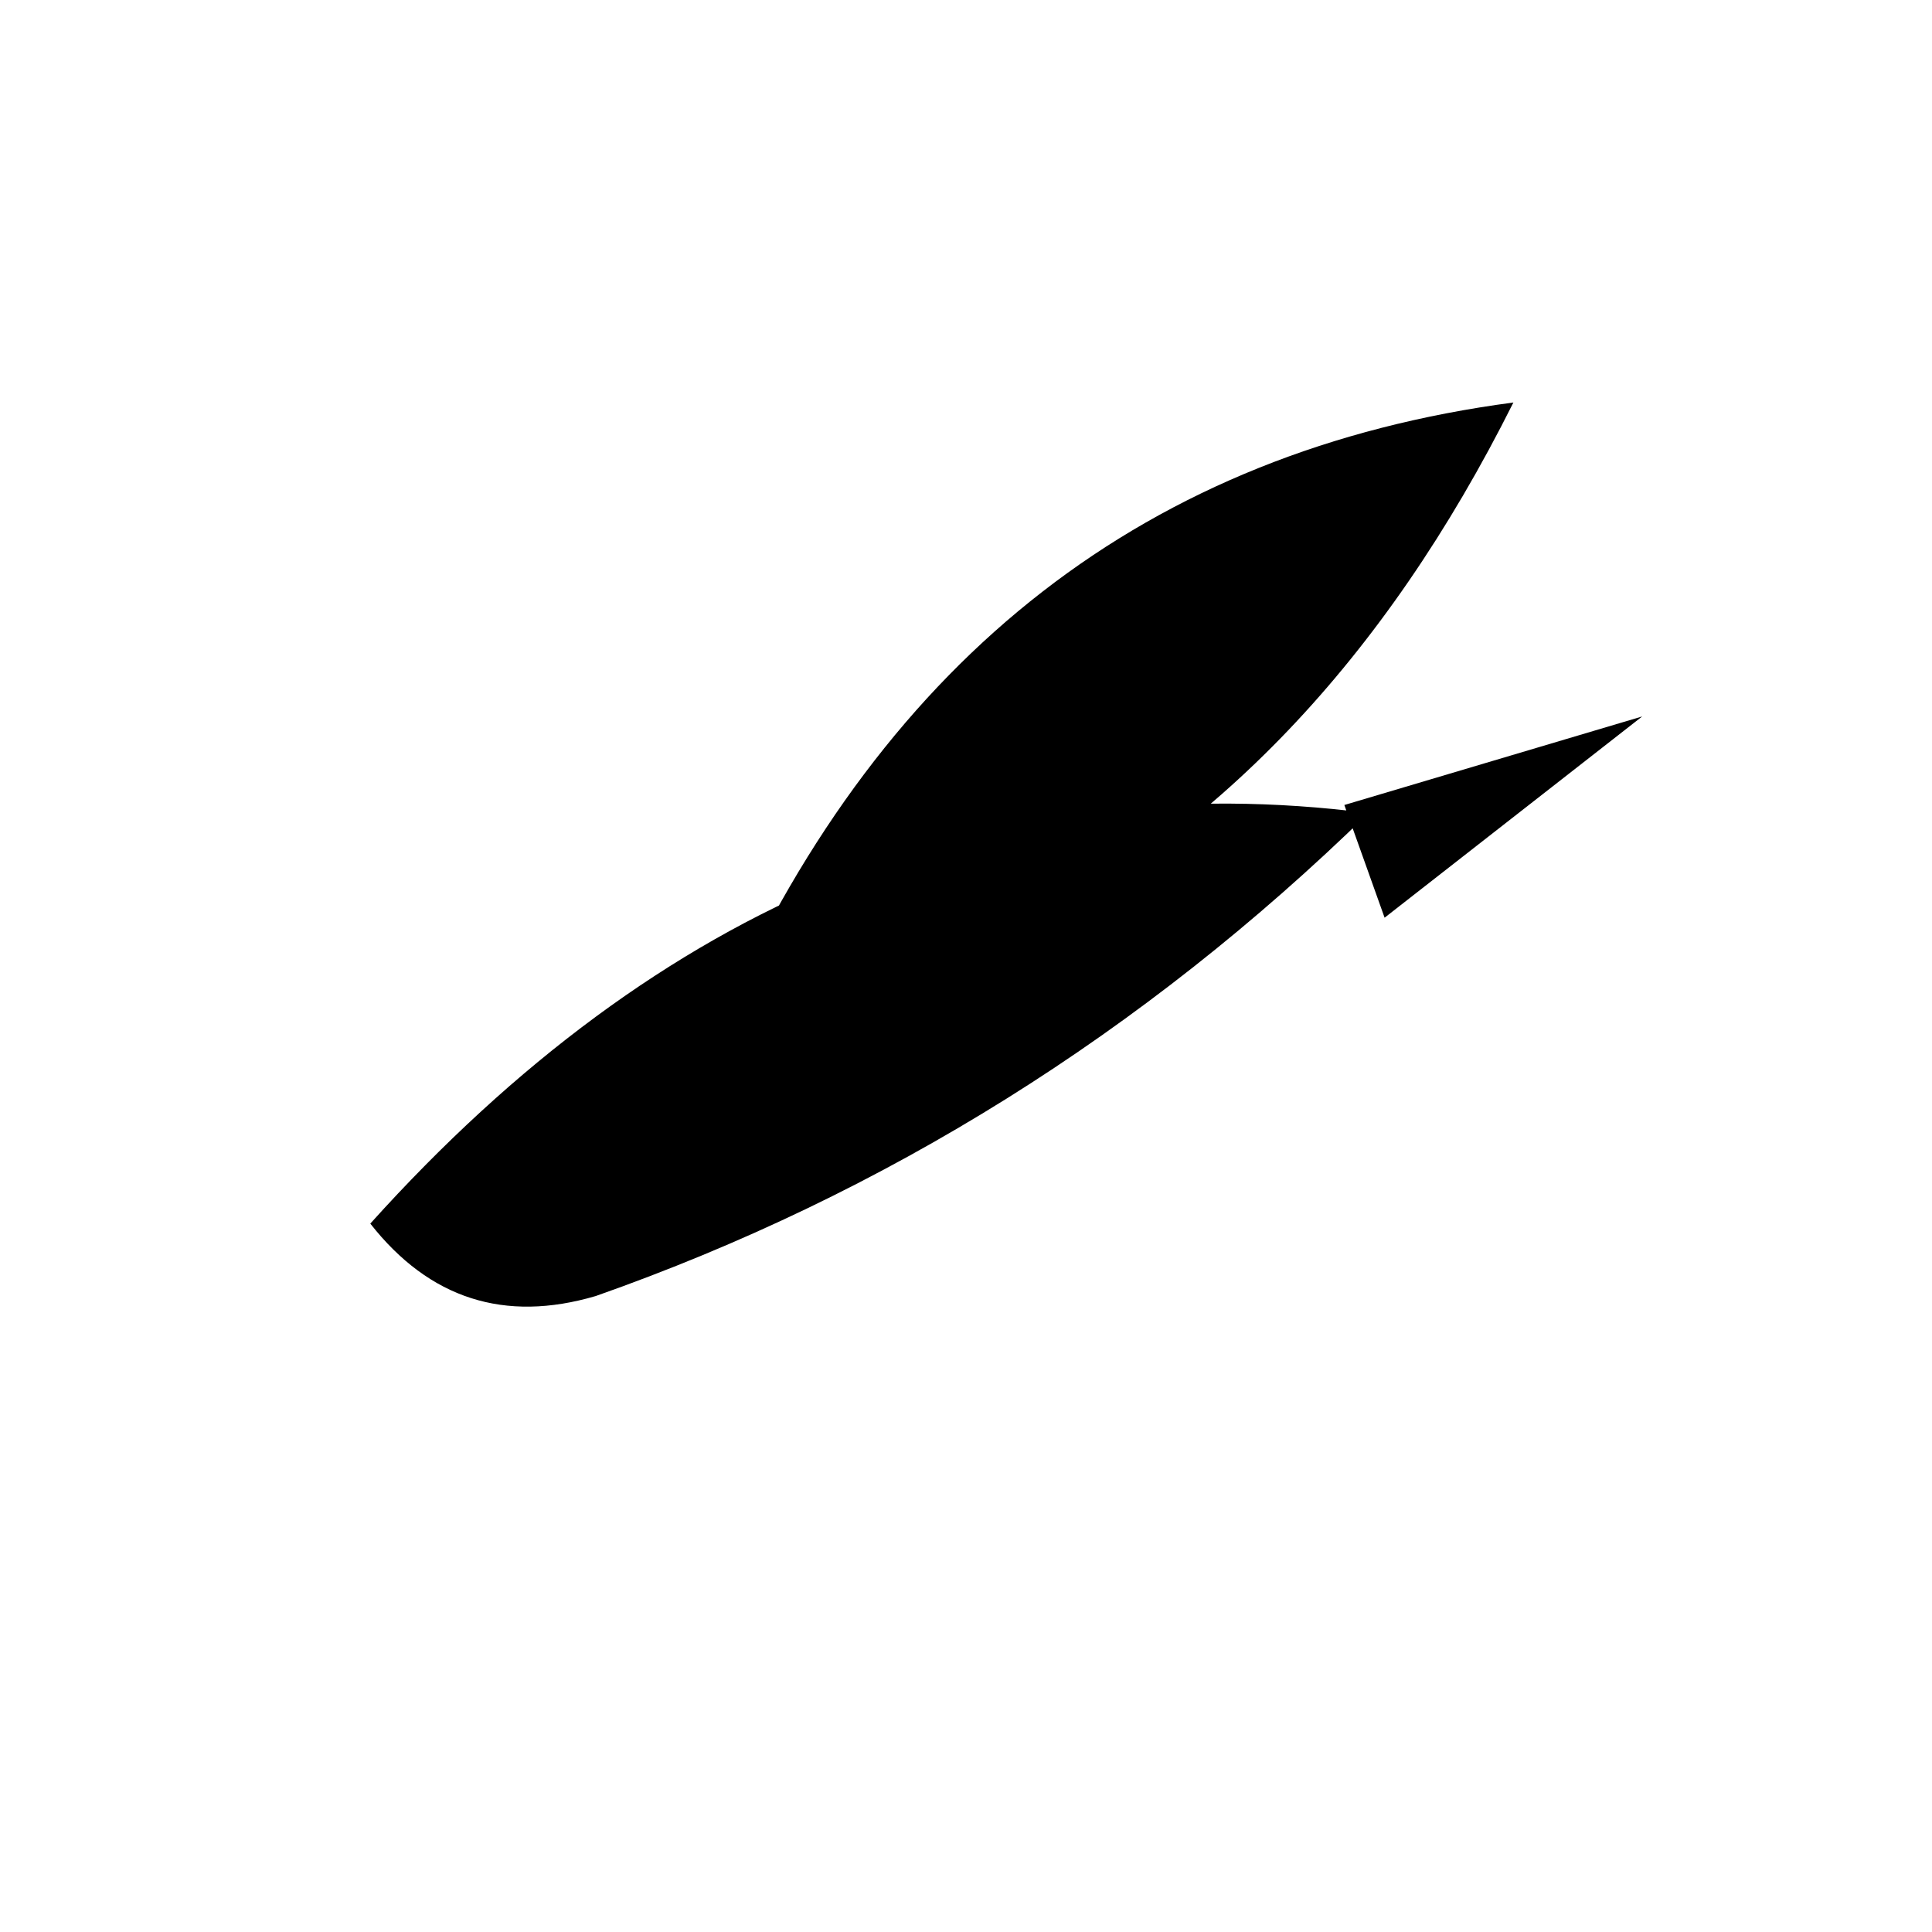
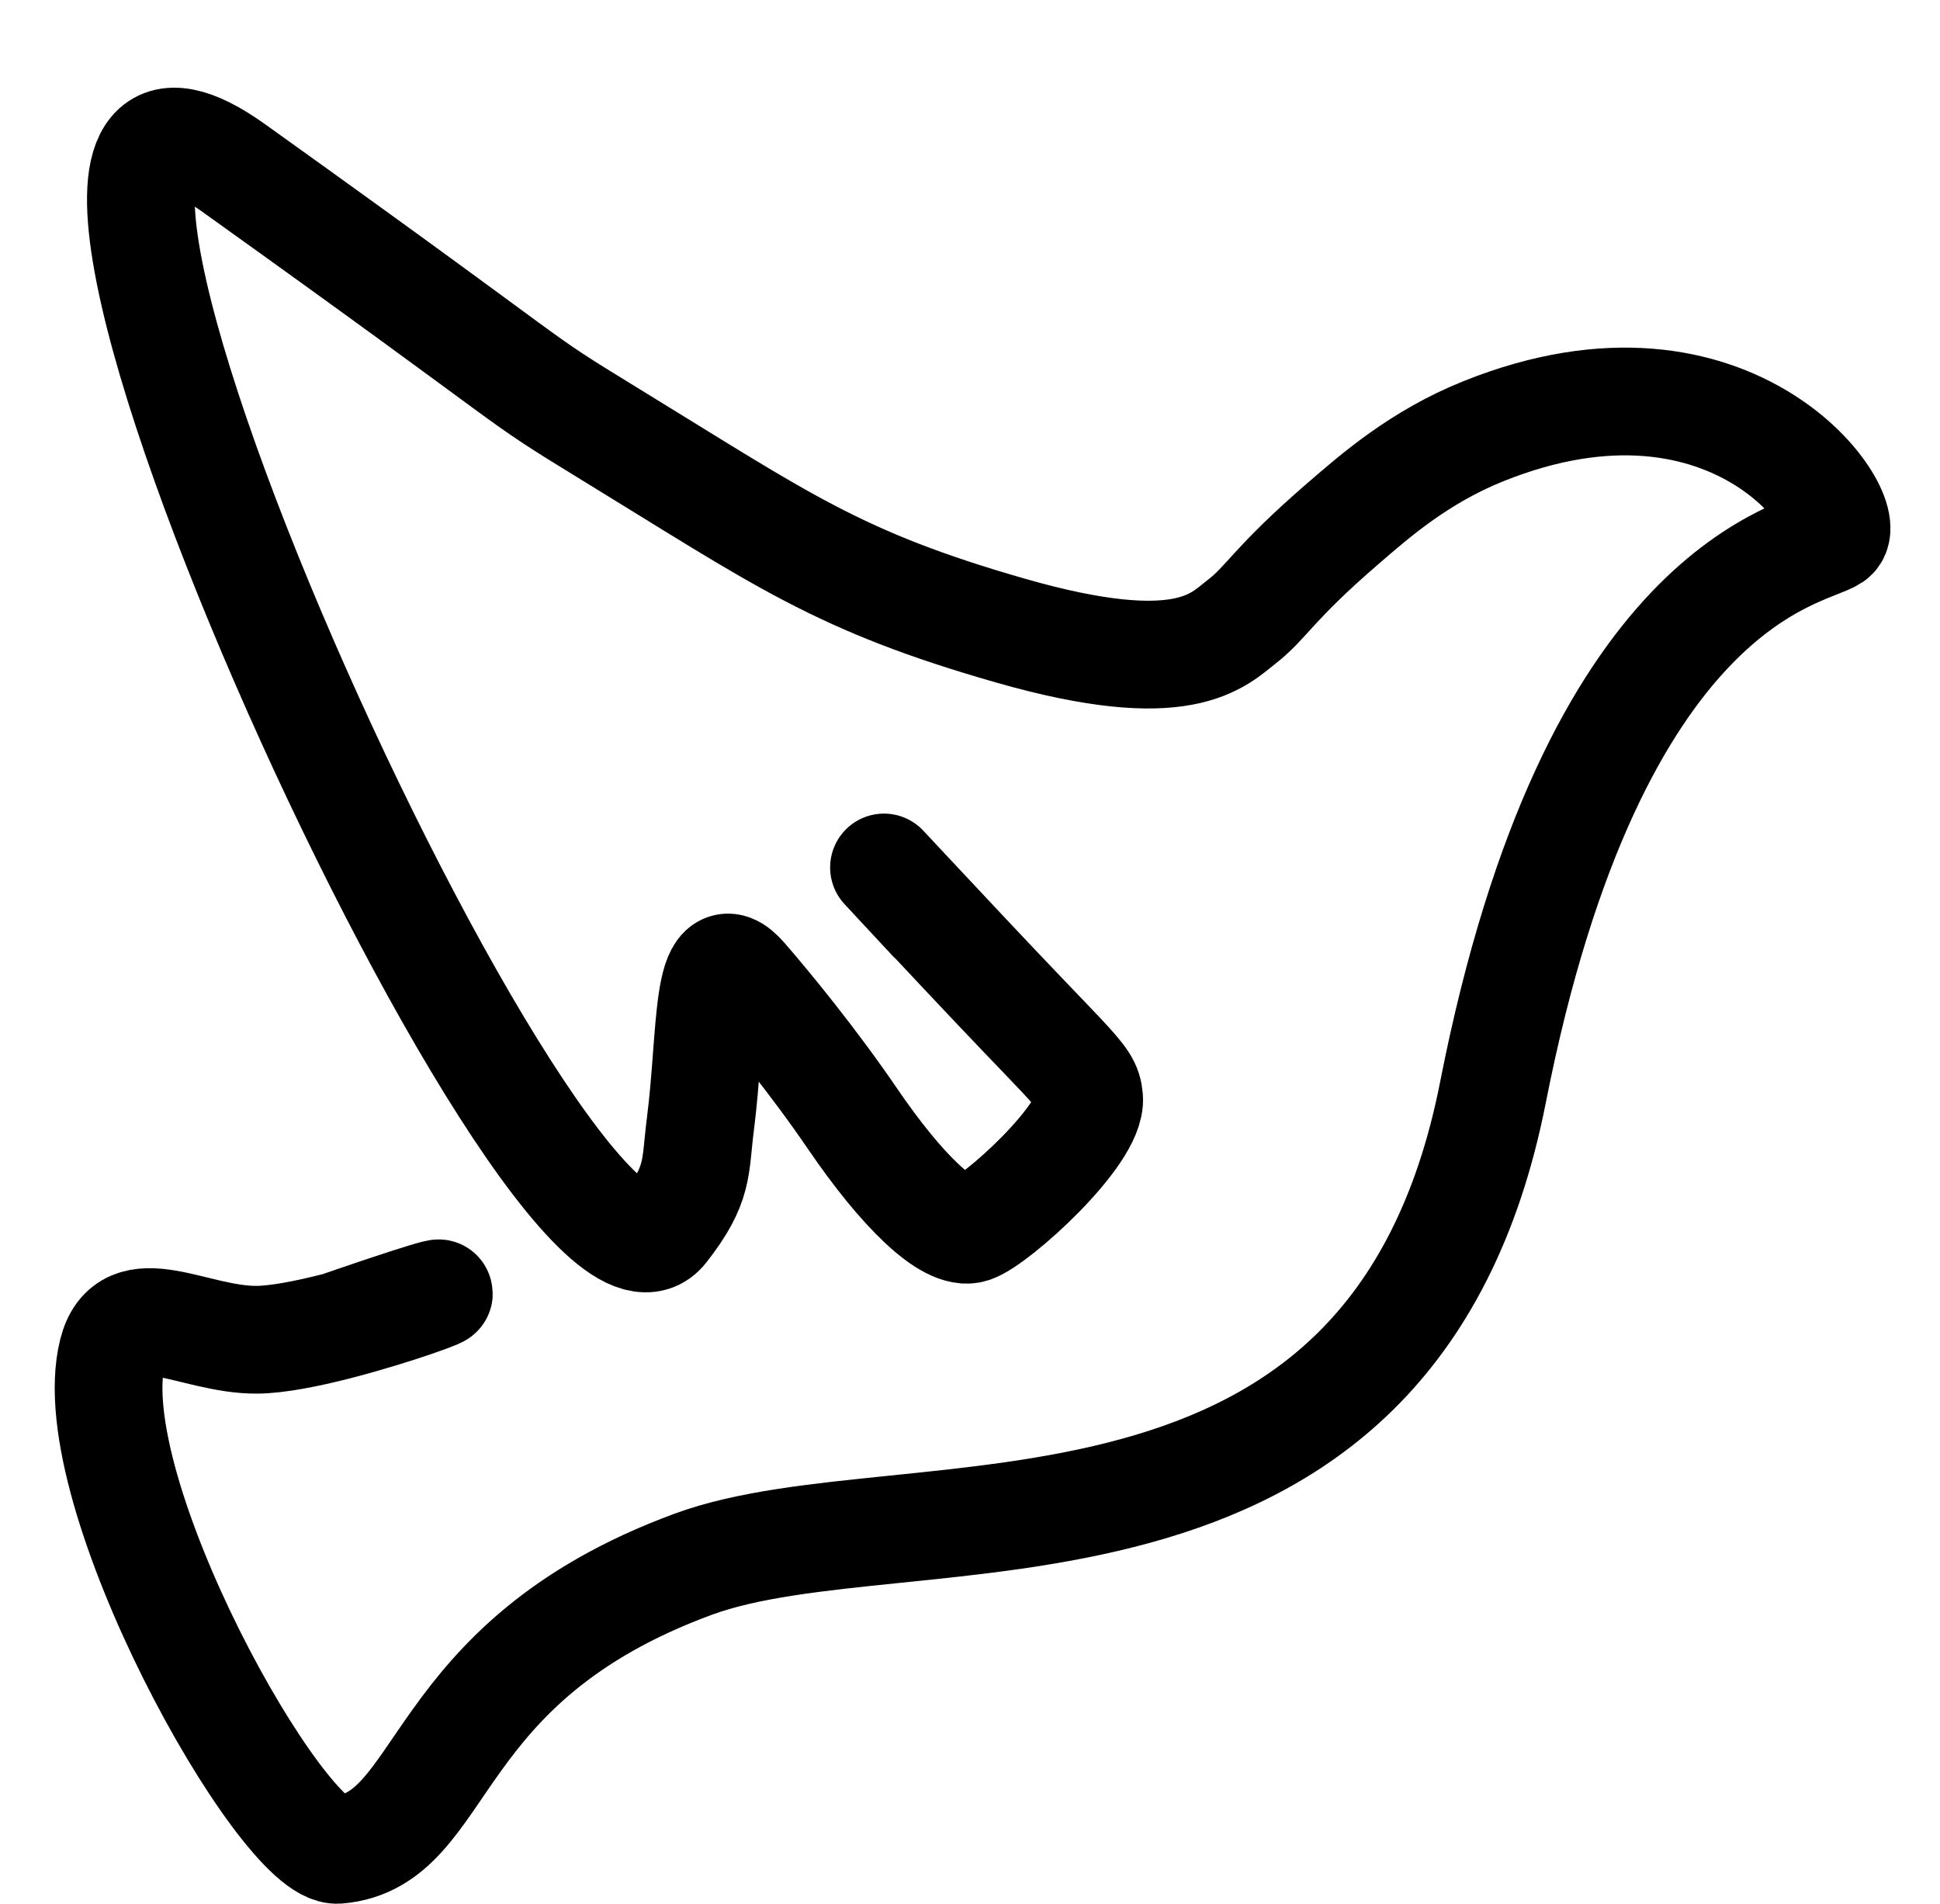
- <svg xmlns="http://www.w3.org/2000/svg" viewBox="0 0 24 24" fill="currentColor">
-   <path d="M4.6 15.2Q10 9.2 17 10.1Q12.8 14.2 7.4 16.1Q5.7 16.6 4.6 15.2ZM9 12.6Q12 5.9 18.8 5Q16.4 9.8 12.4 11.7Q10.5 12.7 9 12.6ZM16.7 10L20.4 8.9 17.2 11.4Z" />
+ <svg xmlns="http://www.w3.org/2000/svg" viewBox="0 0 630.367 618.433" fill="none" stroke="currentColor" stroke-width="35" stroke-linecap="round" stroke-linejoin="round">
+   <path d="M78 387.5C152.631 368.891 76.417 392.232 49.716 390.136C29.172 388.523 9.134 371.072 2.554 390.136C-12.546 433.88 43.489 557.5 61.499 557.5C97.56 557.5 95.133 499.399 184.592 475.119C256.159 455.694 409.626 508.071 456.782 345.043C503.939 182.015 572.94 180.281 582.476 175.078C592.011 169.875 556.99 105.184 472.386 130.853C450.907 137.369 435.465 148.71 424.171 156.868C399.875 174.416 397.5 180 389 185.5C380.5 191 368.5 203 313.753 182.016C259.005 161.031 242.331 146.042 189.5 107C156.829 82.856 176 96.5 75.369 10.316C-25.262 -75.868 145.757 407.479 184.592 365.855C197.353 352.189 196.253 346.982 199.328 332.903C205.612 304.136 206.358 271.572 217.532 286.943C224.842 296.998 237.881 316.154 248.739 335.504C262.601 360.21 276.478 376.261 284.28 374.527C292.081 372.793 325.888 347.298 325.888 335.504C325.888 331.568 324.906 329.488 317.921 320.623C315.251 317.234 311.705 312.855 307 307C287.143 282.288 243.751 226.465 280 273" transform="matrix(0.996195,-0.0871557,0.0871557,0.996195,0,50.899)" />
</svg>
